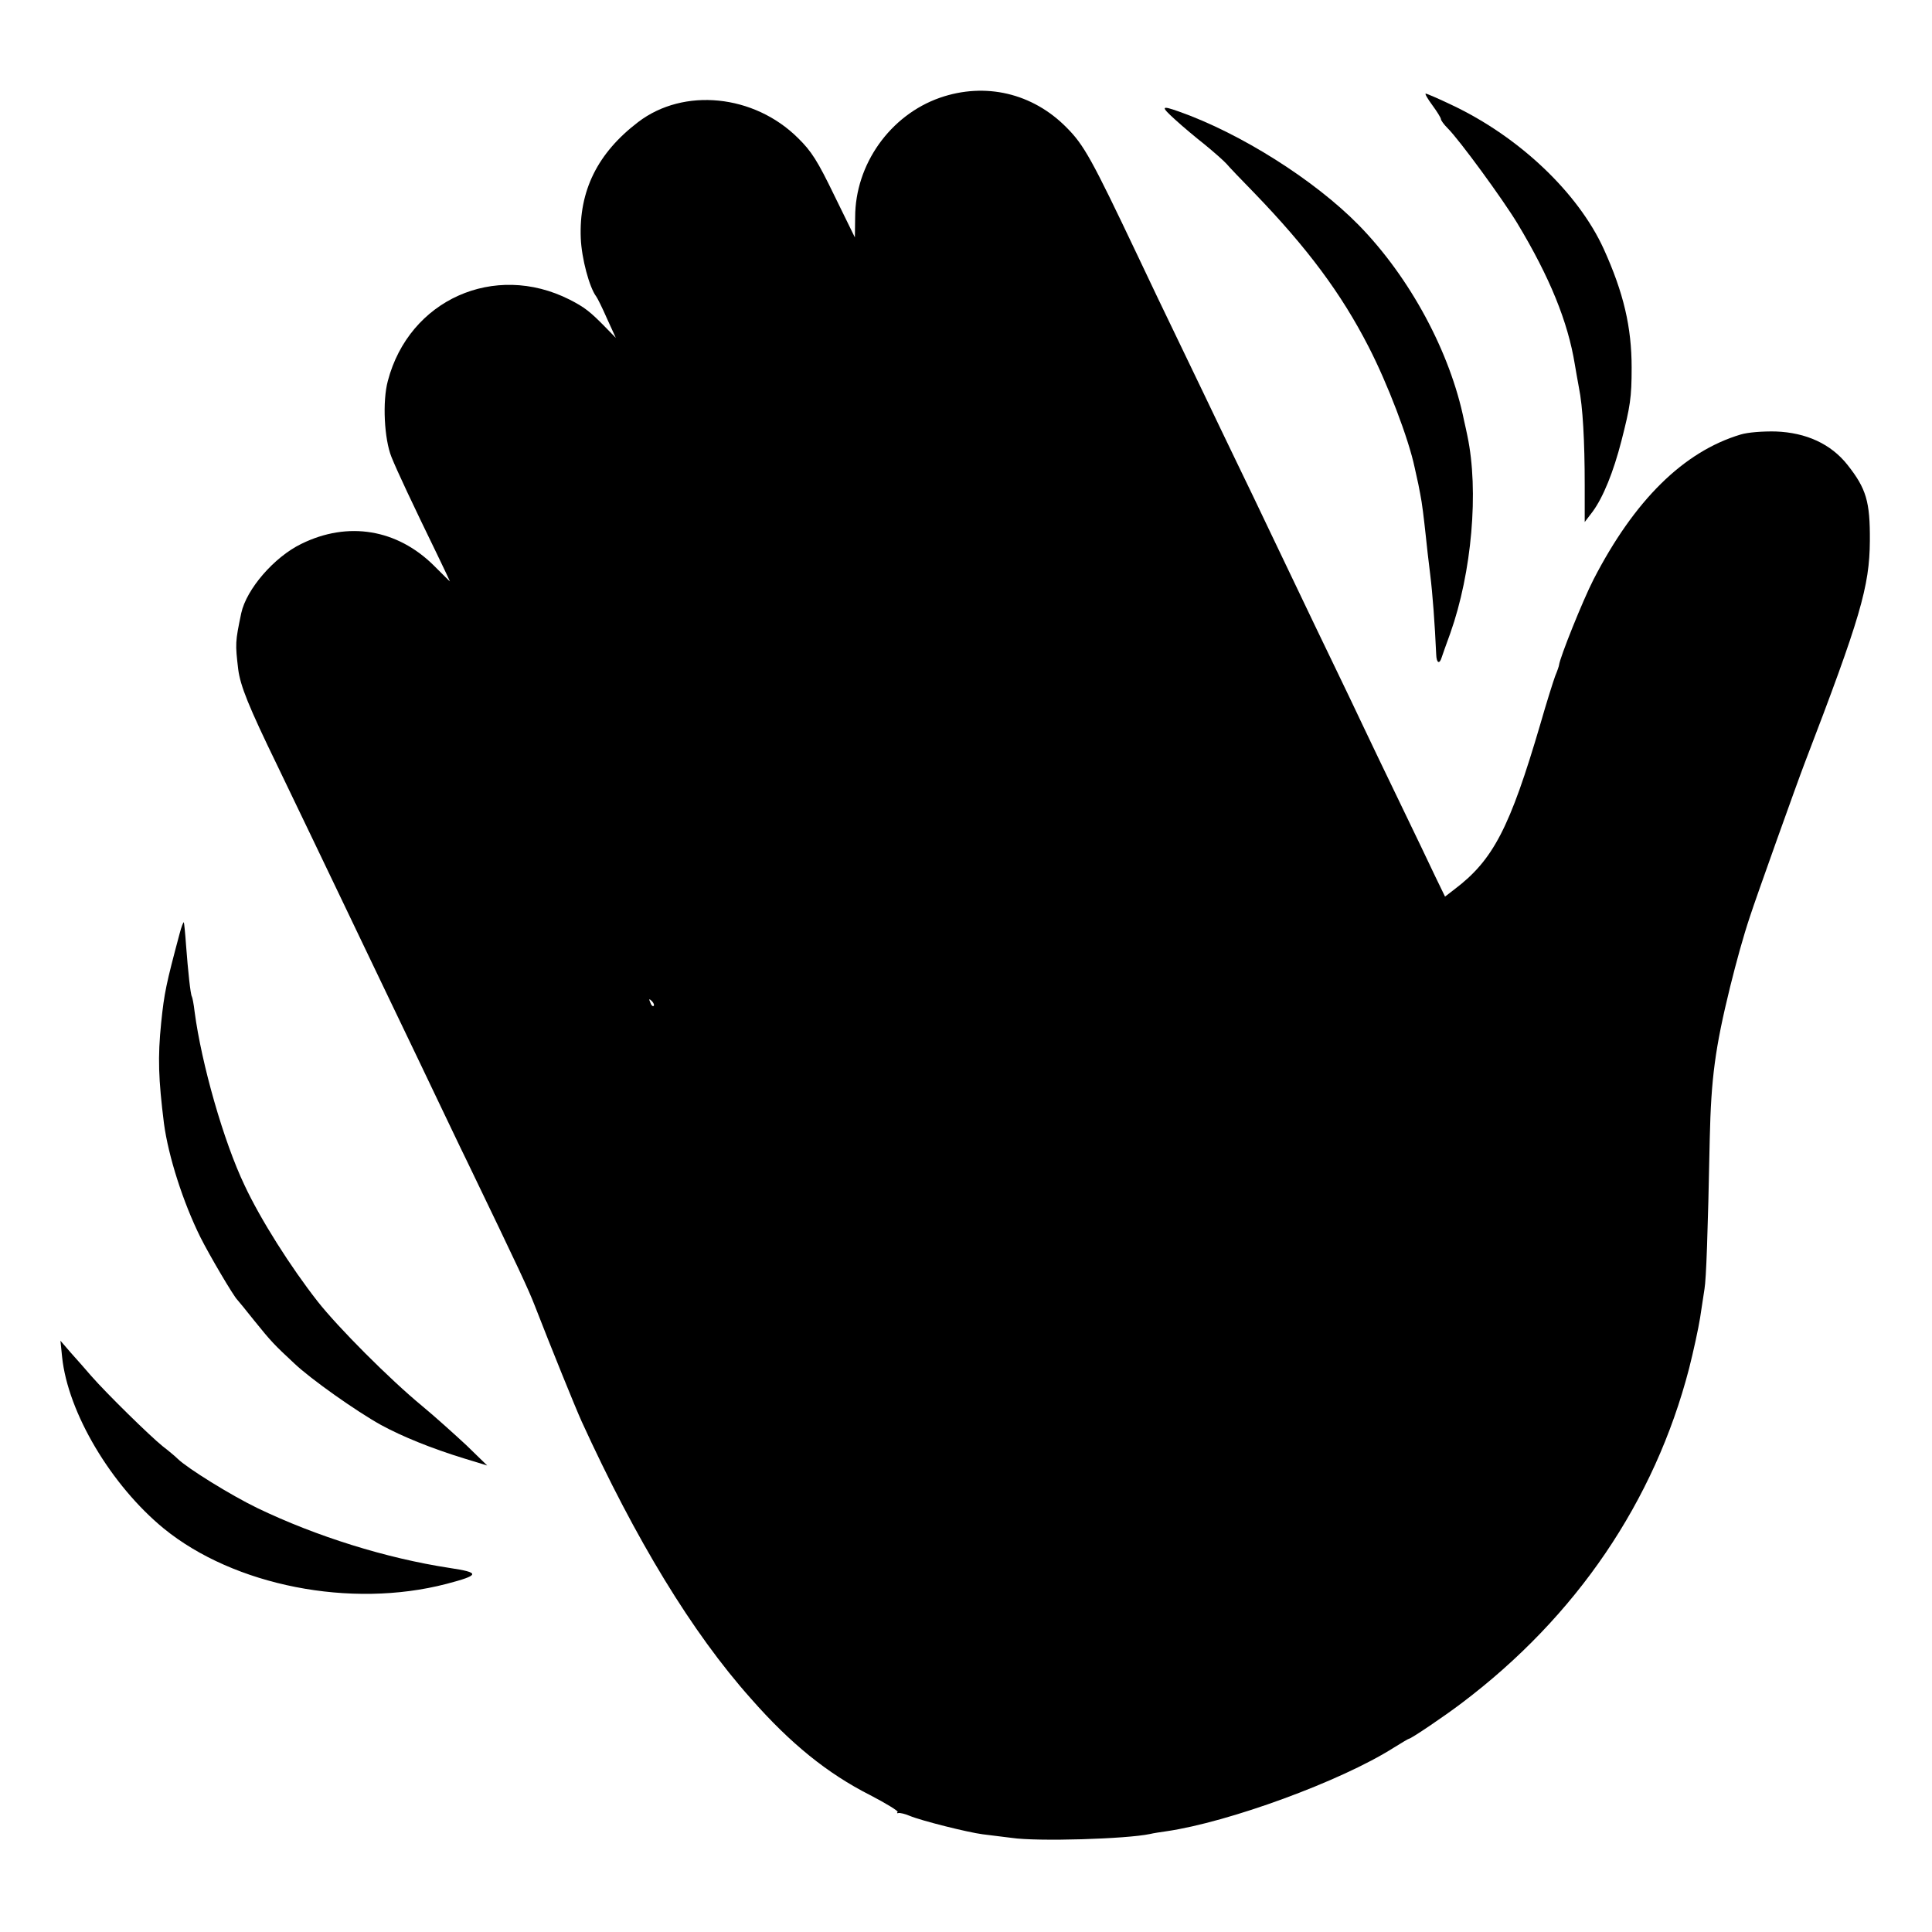
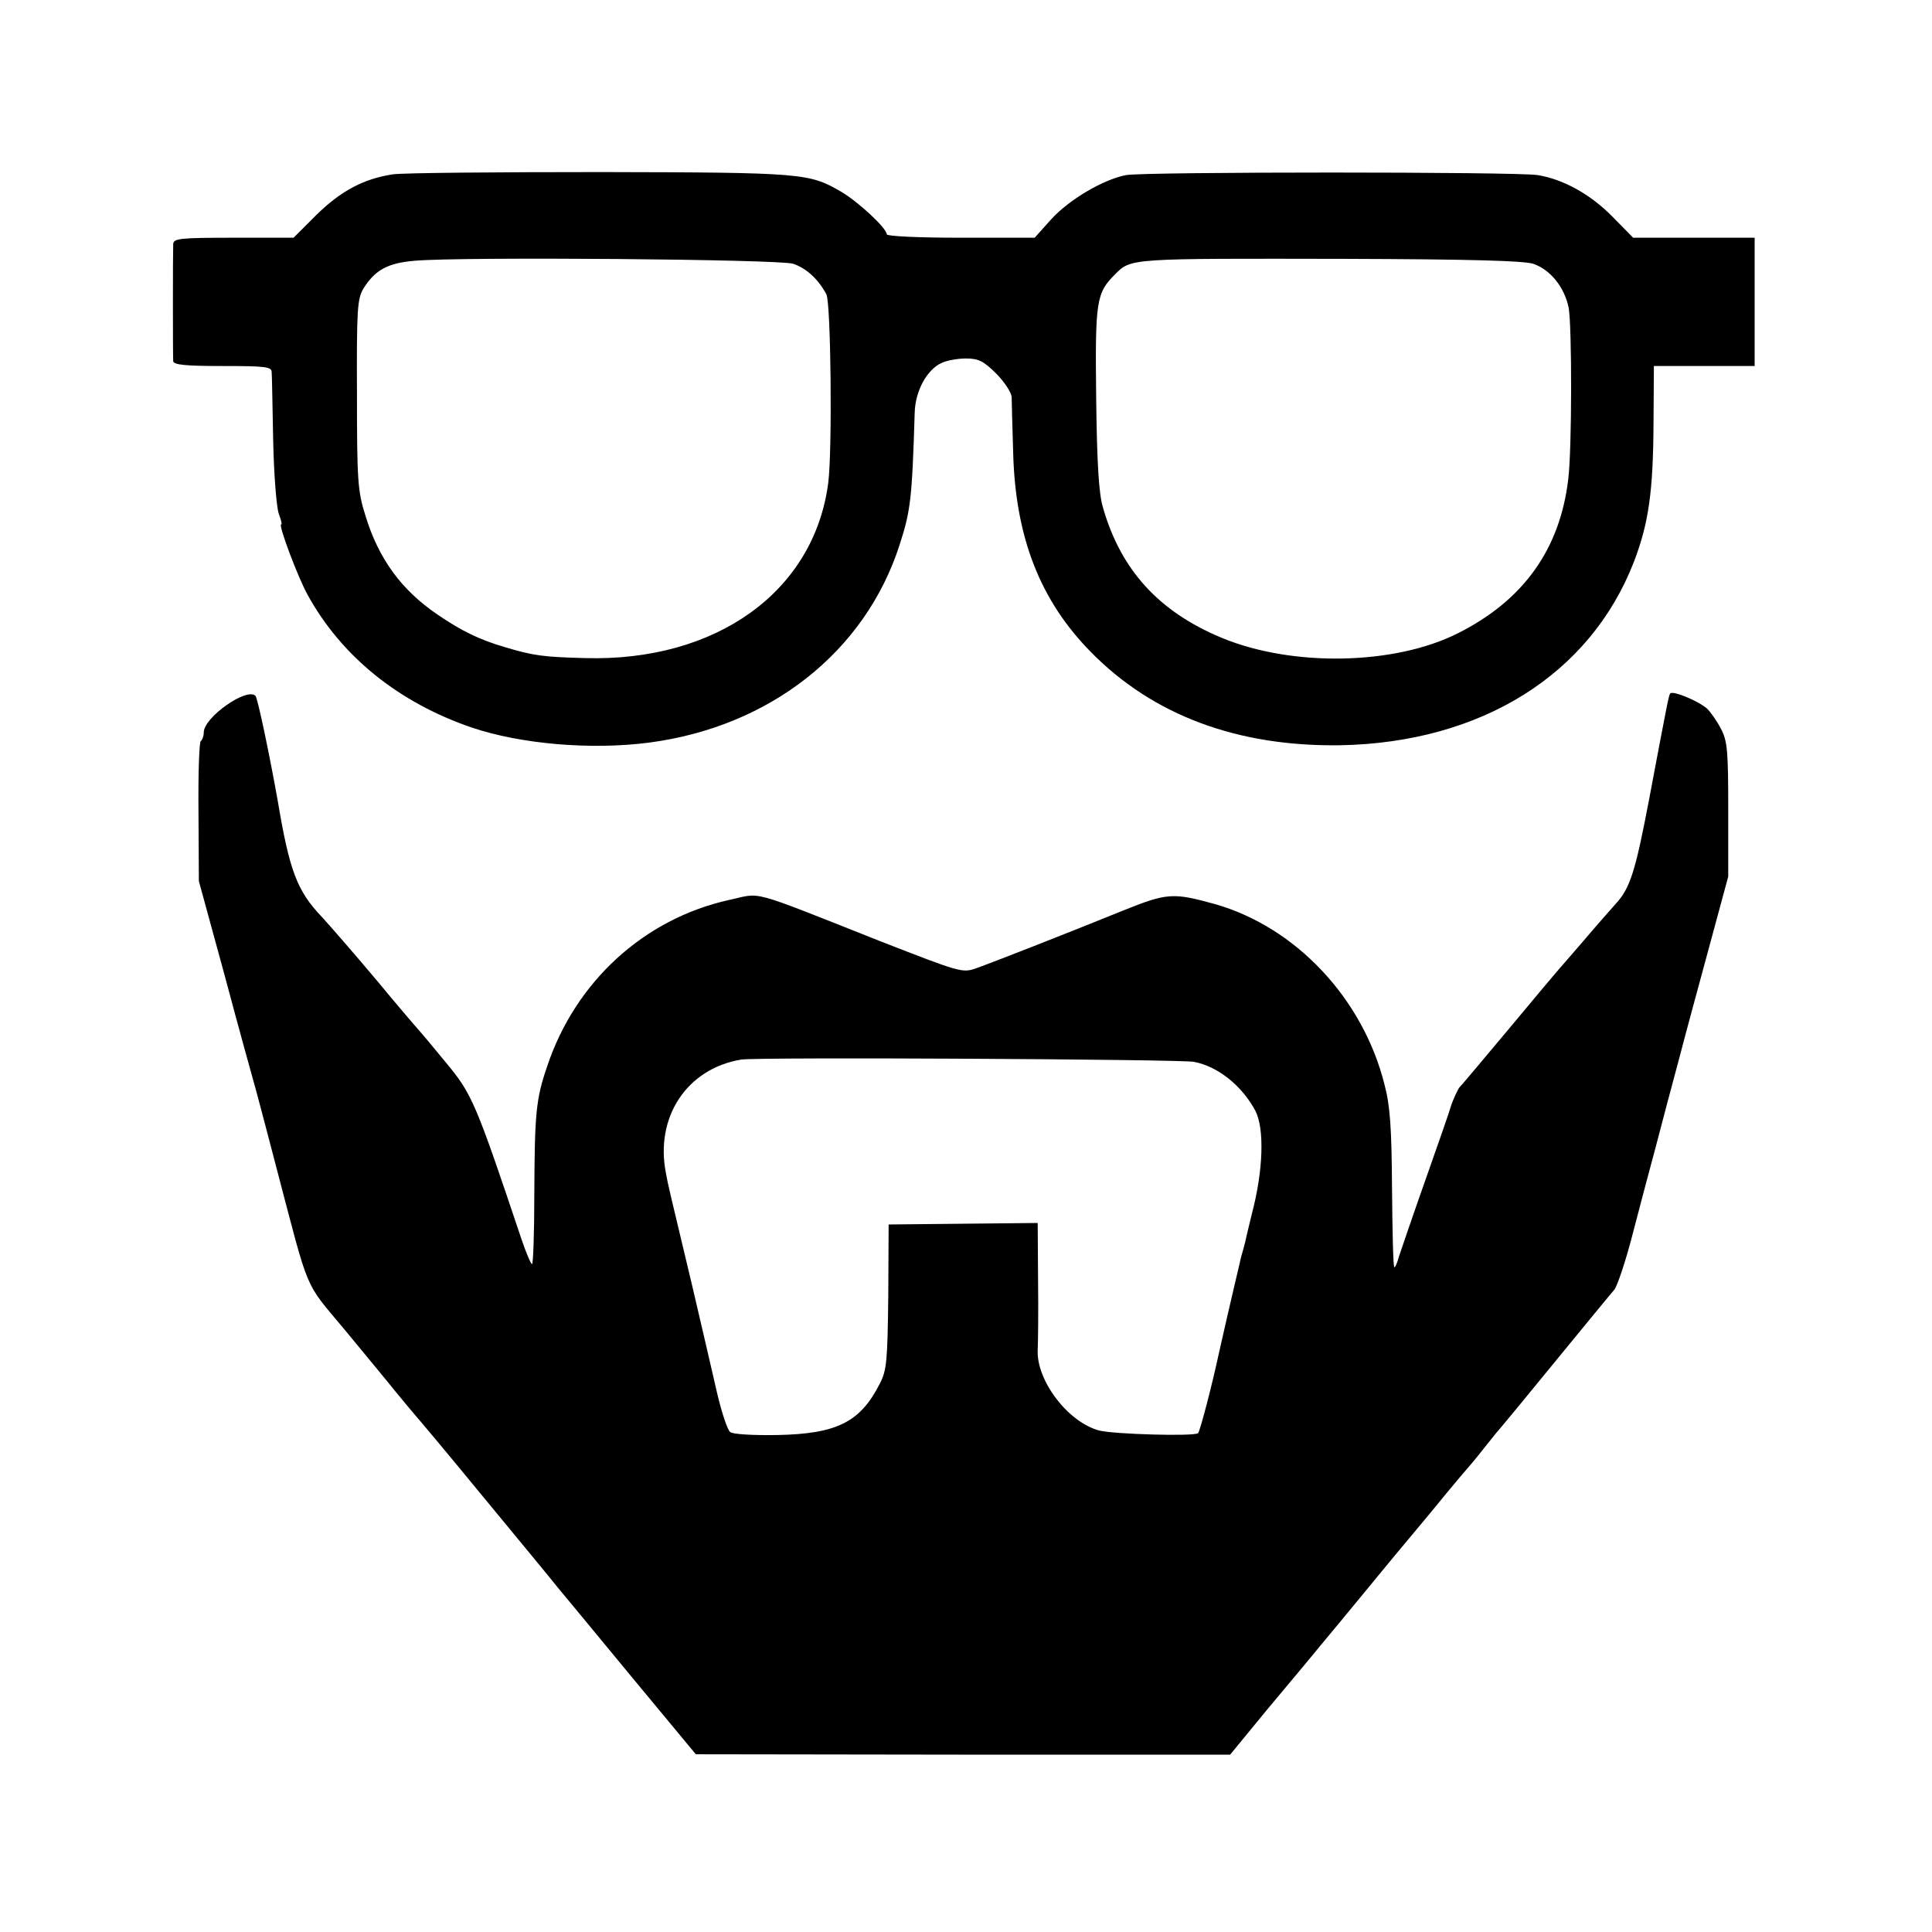
- <svg xmlns="http://www.w3.org/2000/svg" version="1.0" width="16pt" height="16pt" viewBox="0 0 16 16" preserveAspectRatio="xMidYMid meet">
-   <g transform="translate(0,16) scale(0.002286,-0.002286)" fill="#000000" stroke="none">
-     <path d="M3405 6645 c-180 -63 -307 -241 -307 -433 l-1 -73 -74 151 c-61 126 -83 161 -132 209 -159 158 -414 184 -579 58 -147 -112 -215 -249 -208 -421 3 -73 31 -178 56 -211 4 -5 22 -41 39 -80 l32 -70 -39 40 c-54 55 -74 71 -129 99 -272 137 -581 -1 -658 -295 -20 -74 -13 -210 13 -275 20 -50 75 -167 166 -354 25 -52 46 -96 46 -97 0 -1 -26 25 -58 57 -133 132 -311 162 -480 79 -99 -48 -199 -164 -218 -251 -22 -105 -22 -110 -11 -204 8 -60 37 -133 142 -349 83 -173 157 -326 240 -500 29 -60 105 -220 170 -355 65 -135 141 -294 170 -355 29 -60 77 -162 108 -225 189 -392 221 -461 244 -520 61 -157 147 -369 170 -420 196 -429 400 -765 613 -1004 144 -164 278 -272 432 -350 58 -30 103 -58 100 -61 -4 -4 -2 -6 3 -4 6 1 24 -3 40 -10 43 -18 211 -60 265 -67 25 -3 72 -9 105 -13 94 -14 416 -4 501 14 12 3 39 7 60 10 226 33 631 181 822 302 29 18 54 33 56 33 8 0 129 82 191 129 416 314 699 731 824 1212 16 63 34 146 40 184 6 39 13 86 16 105 6 36 12 192 19 545 5 218 19 326 74 550 23 92 46 177 72 255 21 65 170 482 198 555 201 524 235 639 236 805 1 142 -13 189 -81 275 -60 76 -150 117 -260 121 -47 1 -101 -3 -127 -11 -207 -62 -385 -238 -533 -525 -39 -76 -122 -283 -125 -310 0 -3 -6 -21 -14 -40 -7 -19 -32 -98 -54 -175 -110 -374 -170 -491 -310 -597 l-35 -27 -35 72 c-19 40 -76 160 -128 267 -52 107 -111 231 -132 275 -21 44 -70 148 -110 230 -40 83 -94 195 -120 250 -26 55 -76 159 -110 230 -34 72 -88 184 -120 250 -32 66 -86 179 -120 250 -166 345 -196 407 -242 505 -162 341 -191 394 -254 457 -123 125 -295 165 -459 108z m-1037 -3290 c-3 -3 -9 2 -12 12 -6 14 -5 15 5 6 7 -7 10 -15 7 -18z" />
-     <path d="M5189 6618 c17 -23 31 -46 31 -50 0 -5 11 -20 25 -34 43 -43 198 -255 252 -344 118 -196 183 -357 208 -510 3 -19 10 -57 15 -85 14 -68 21 -194 21 -354 l0 -133 29 38 c38 52 75 143 104 256 32 125 37 157 37 265 0 147 -29 271 -101 430 -93 204 -307 407 -551 522 -48 23 -90 41 -94 41 -4 0 7 -19 24 -42z" />
-     <path d="M4257 6566 c26 -24 75 -65 108 -91 33 -27 68 -58 78 -69 10 -12 55 -59 101 -106 193 -200 315 -364 414 -557 69 -134 145 -333 167 -438 13 -58 16 -72 20 -95 7 -34 13 -86 20 -150 3 -30 10 -93 16 -140 9 -72 17 -181 22 -292 1 -31 12 -37 20 -10 3 9 17 49 31 87 78 220 104 516 62 715 -3 14 -8 39 -12 55 -50 248 -196 519 -382 709 -159 162 -427 332 -651 411 -65 23 -67 19 -14 -29z" />
-     <path d="M651 3618 c-49 -183 -56 -216 -67 -323 -13 -127 -10 -205 10 -366 16 -119 69 -285 132 -412 33 -66 121 -215 134 -227 3 -3 30 -36 61 -75 62 -77 73 -88 146 -156 59 -56 223 -172 313 -222 77 -42 183 -85 300 -121 l85 -26 -75 73 c-42 39 -114 104 -160 142 -119 98 -306 286 -379 379 -98 125 -207 297 -265 421 -76 159 -156 440 -181 629 -3 27 -8 52 -10 55 -5 8 -14 93 -21 186 -3 44 -7 81 -8 83 -2 1 -9 -17 -15 -40z" />
-     <path d="M225 2083 c21 -202 178 -465 368 -621 255 -208 678 -291 1024 -201 122 32 124 41 11 58 -229 35 -482 114 -696 217 -97 47 -253 144 -288 178 -6 6 -30 27 -55 46 -47 38 -203 191 -259 255 -19 22 -52 60 -73 83 l-38 44 6 -59z" />
+ <svg xmlns="http://www.w3.org/2000/svg" version="1.0" width="512pt" height="512pt" viewBox="0 0 512 512" preserveAspectRatio="xMidYMid meet">
+   <g transform="translate(0,512) scale(0.1,-0.1)" fill="#000000" stroke="none">
+     <path d="M1041 4658 c-78 -12 -138 -44 -204 -109 l-59 -59 -159 0 c-144 0 -159 -2 -160 -17 -1 -23 -1 -294 0 -310 1 -10 34 -13 131 -13 117 0 130 -2 130 -17 1 -10 2 -92 4 -183 2 -91 9 -177 15 -192 6 -16 9 -28 6 -28 -8 0 44 -139 70 -186 90 -164 242 -286 435 -352 130 -44 317 -60 470 -40 321 42 573 241 664 524 29 90 33 120 40 349 1 58 32 115 71 133 14 7 44 12 65 12 33 0 47 -7 80 -40 22 -22 40 -50 41 -62 0 -13 2 -79 4 -148 6 -225 72 -392 206 -528 165 -168 389 -251 661 -247 373 7 662 187 778 486 39 102 51 185 52 367 l1 152 134 0 133 0 0 170 0 170 -161 0 -161 0 -55 56 c-58 59 -130 99 -198 110 -54 9 -1041 9 -1091 0 -61 -12 -151 -65 -199 -118 l-43 -48 -196 0 c-113 0 -196 4 -196 9 0 16 -75 86 -121 113 -84 49 -101 51 -635 52 -276 0 -524 -2 -553 -6z m1061 -237 c35 -12 66 -40 88 -81 12 -23 16 -412 5 -499 -37 -288 -296 -475 -645 -465 -110 3 -135 6 -212 29 -65 19 -114 42 -178 86 -96 65 -157 148 -192 264 -20 63 -22 93 -22 320 -1 226 1 253 17 280 31 50 65 68 136 74 127 11 966 4 1003 -8z m1961 0 c45 -15 83 -62 94 -116 9 -47 9 -376 -1 -455 -22 -186 -119 -321 -292 -408 -168 -85 -440 -90 -627 -12 -166 69 -267 180 -314 345 -11 35 -16 119 -18 289 -3 259 0 279 50 329 43 43 37 42 611 41 332 -1 471 -5 497 -13z" />
+     <path d="M4426 3282 c-4 -7 -7 -22 -56 -282 -36 -189 -50 -234 -88 -275 -15 -17 -54 -61 -87 -100 -33 -38 -62 -72 -65 -75 -3 -3 -61 -72 -130 -155 -69 -82 -127 -152 -131 -155 -5 -5 -19 -35 -25 -55 -1 -5 -30 -89 -64 -185 -34 -96 -66 -190 -72 -208 -5 -19 -11 -32 -13 -30 -3 2 -5 96 -6 208 -1 161 -5 220 -20 276 -57 228 -235 417 -449 478 -112 31 -127 30 -246 -18 -153 -62 -342 -136 -387 -152 -37 -13 -42 -11 -255 72 -356 141 -311 128 -400 109 -225 -50 -407 -216 -482 -441 -30 -87 -33 -126 -34 -336 0 -104 -3 -188 -6 -188 -3 0 -15 28 -27 63 -123 367 -132 388 -202 472 -36 44 -68 82 -71 85 -3 3 -53 61 -110 130 -58 69 -124 145 -147 170 -66 69 -86 123 -117 308 -21 118 -53 272 -59 278 -23 23 -137 -57 -137 -97 0 -10 -4 -20 -8 -23 -4 -2 -7 -87 -6 -188 l1 -183 67 -245 c36 -135 75 -276 86 -315 10 -38 35 -131 54 -205 87 -331 71 -294 177 -421 52 -63 115 -139 139 -169 25 -30 47 -57 50 -60 3 -3 84 -99 179 -215 95 -115 185 -224 199 -242 15 -18 103 -124 196 -237 l170 -205 708 -1 708 0 101 123 c56 67 119 142 139 167 21 25 75 90 120 145 45 55 99 120 120 145 21 25 62 74 91 110 30 36 56 67 59 70 3 3 24 28 45 55 22 28 42 52 45 55 3 3 68 82 144 175 77 94 146 178 154 187 8 10 30 75 48 145 18 70 47 178 63 238 16 61 43 164 61 230 17 66 54 201 81 301 l49 181 0 177 c0 154 -2 182 -19 214 -10 20 -27 44 -37 54 -24 21 -92 49 -98 40z m-1262 -976 c64 -12 128 -64 163 -130 24 -47 21 -157 -9 -271 -5 -22 -12 -48 -14 -58 -2 -10 -6 -27 -9 -37 -3 -10 -8 -28 -10 -39 -3 -12 -7 -29 -9 -38 -9 -37 -37 -160 -46 -200 -17 -80 -50 -207 -55 -211 -9 -9 -224 -3 -262 7 -83 22 -167 133 -163 214 1 18 2 100 1 184 l-1 152 -197 -2 -198 -2 -1 -191 c-2 -169 -4 -195 -22 -230 -52 -103 -114 -134 -273 -137 -64 -1 -117 2 -124 8 -7 5 -23 53 -35 105 -12 52 -41 178 -65 280 -63 263 -65 272 -70 300 -30 149 55 278 199 302 41 7 1163 1 1200 -6z" />
  </g>
</svg>
